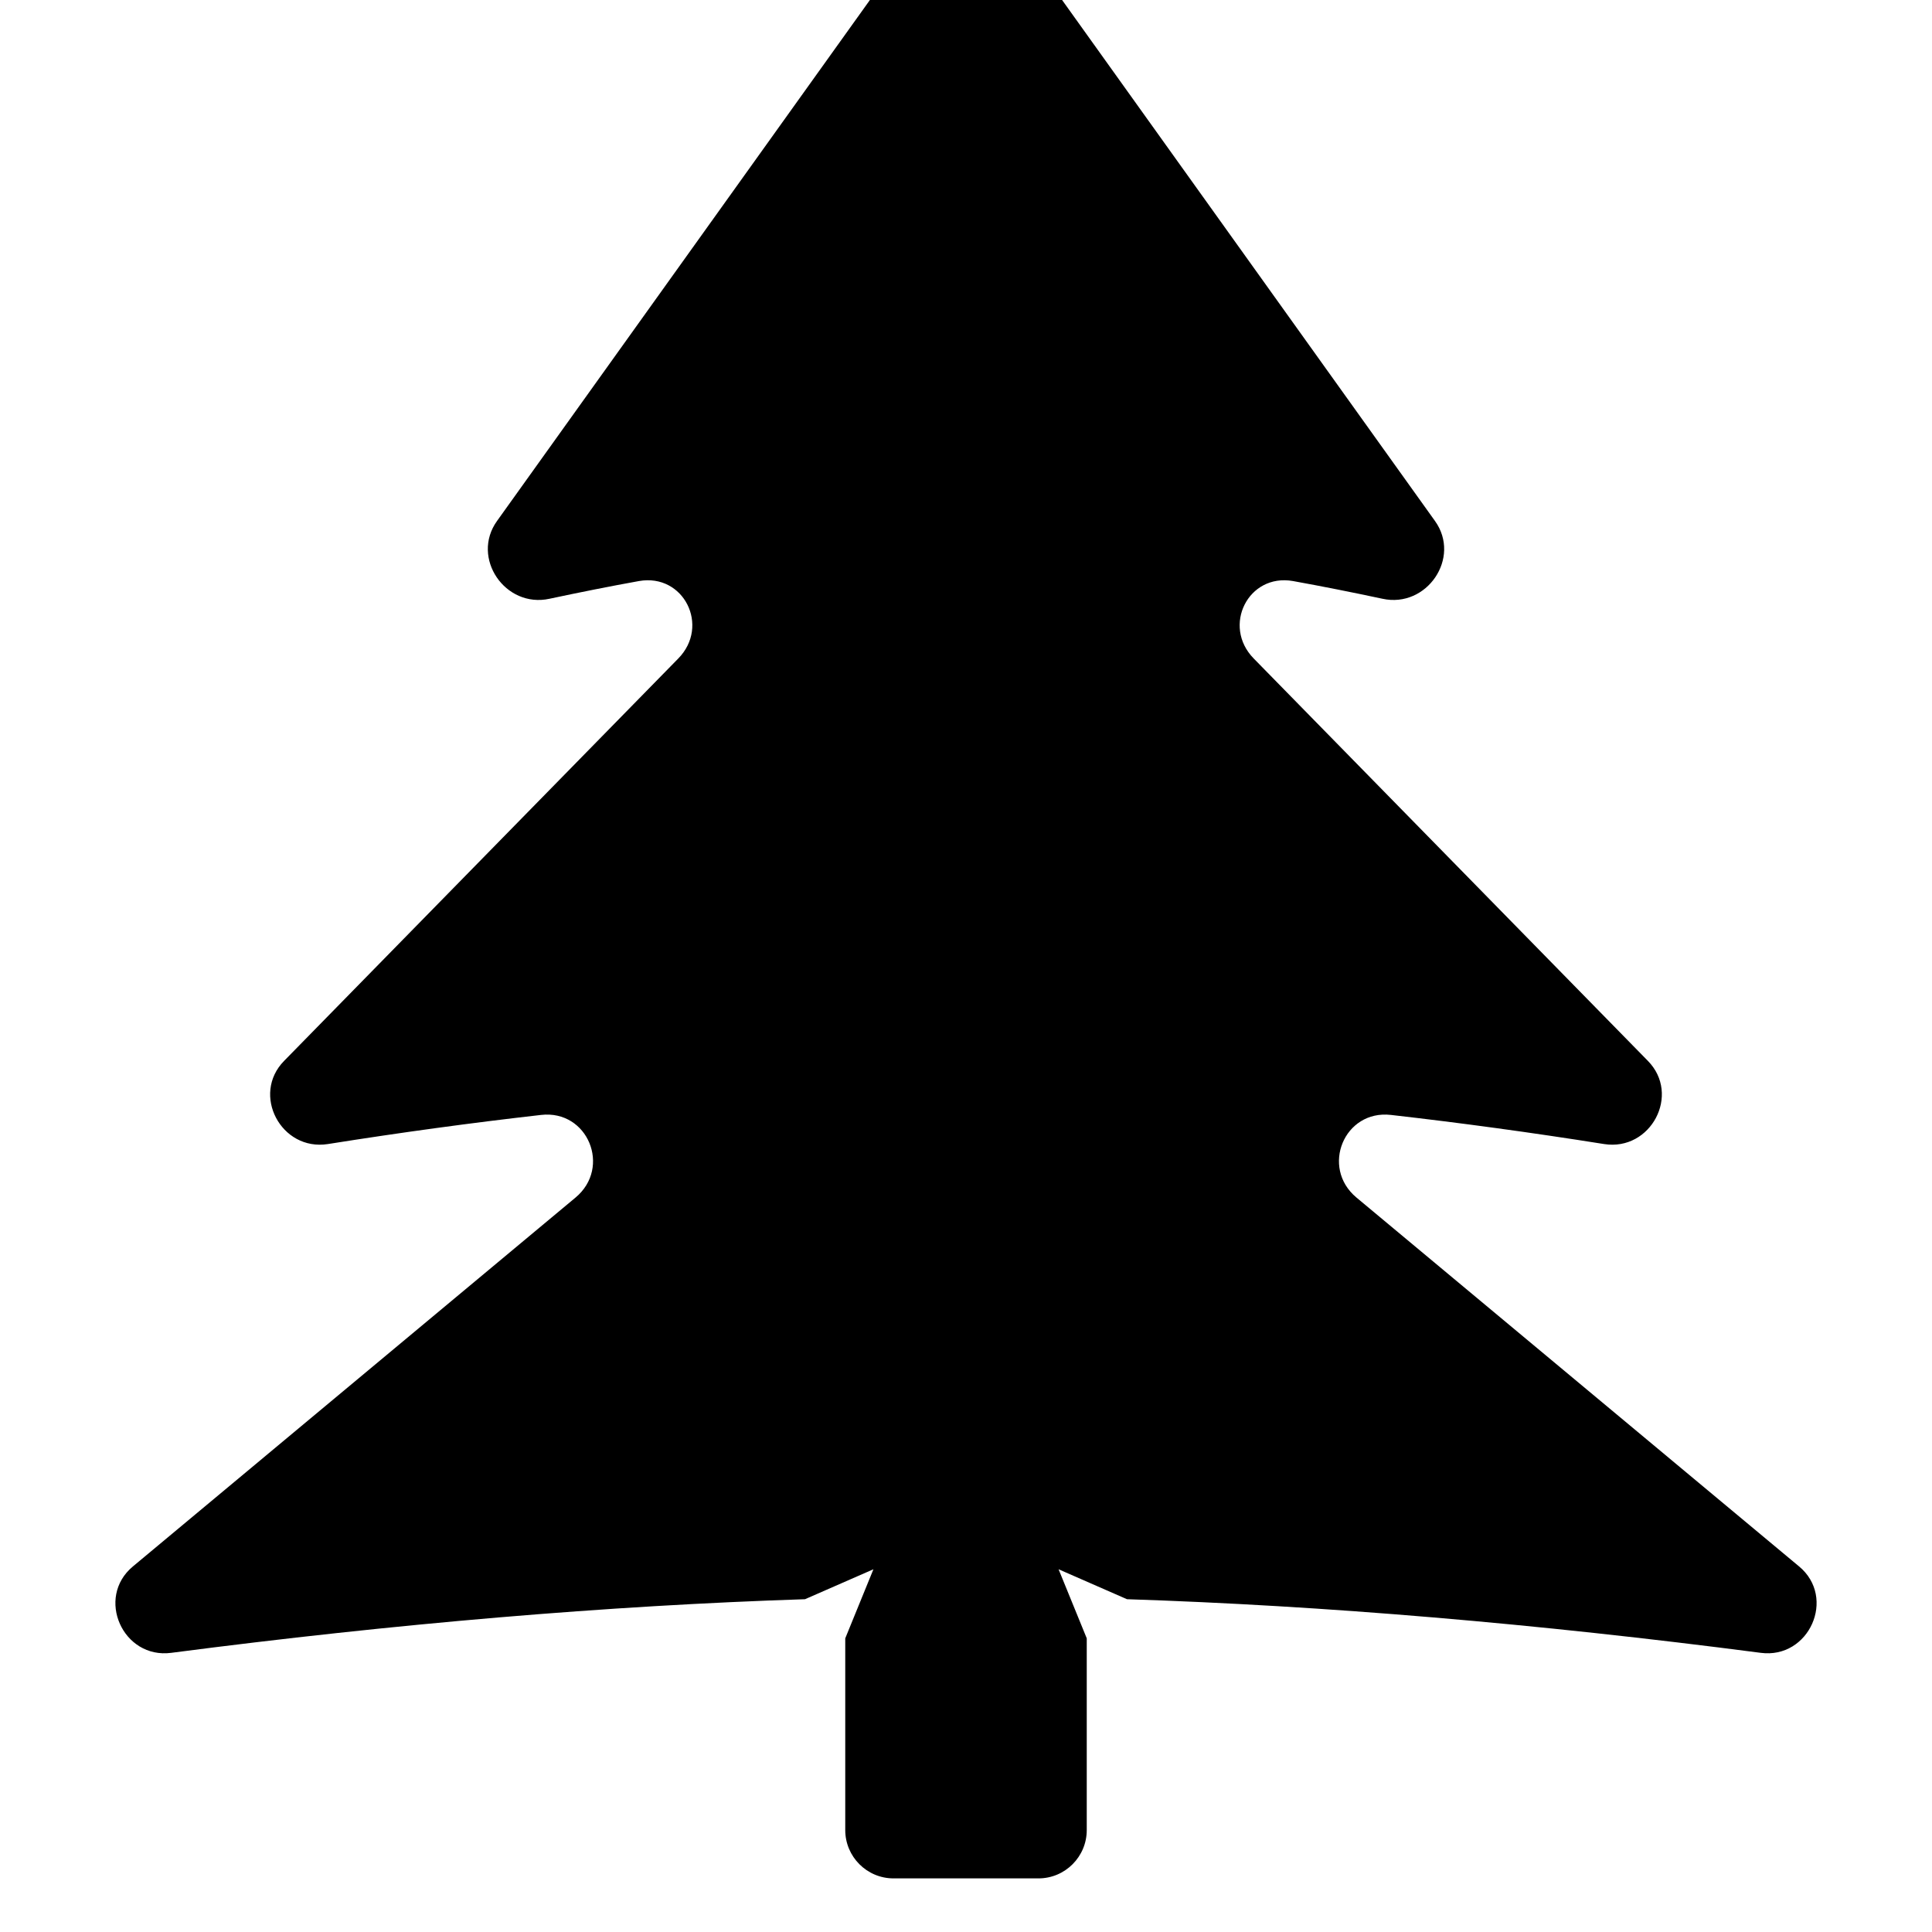
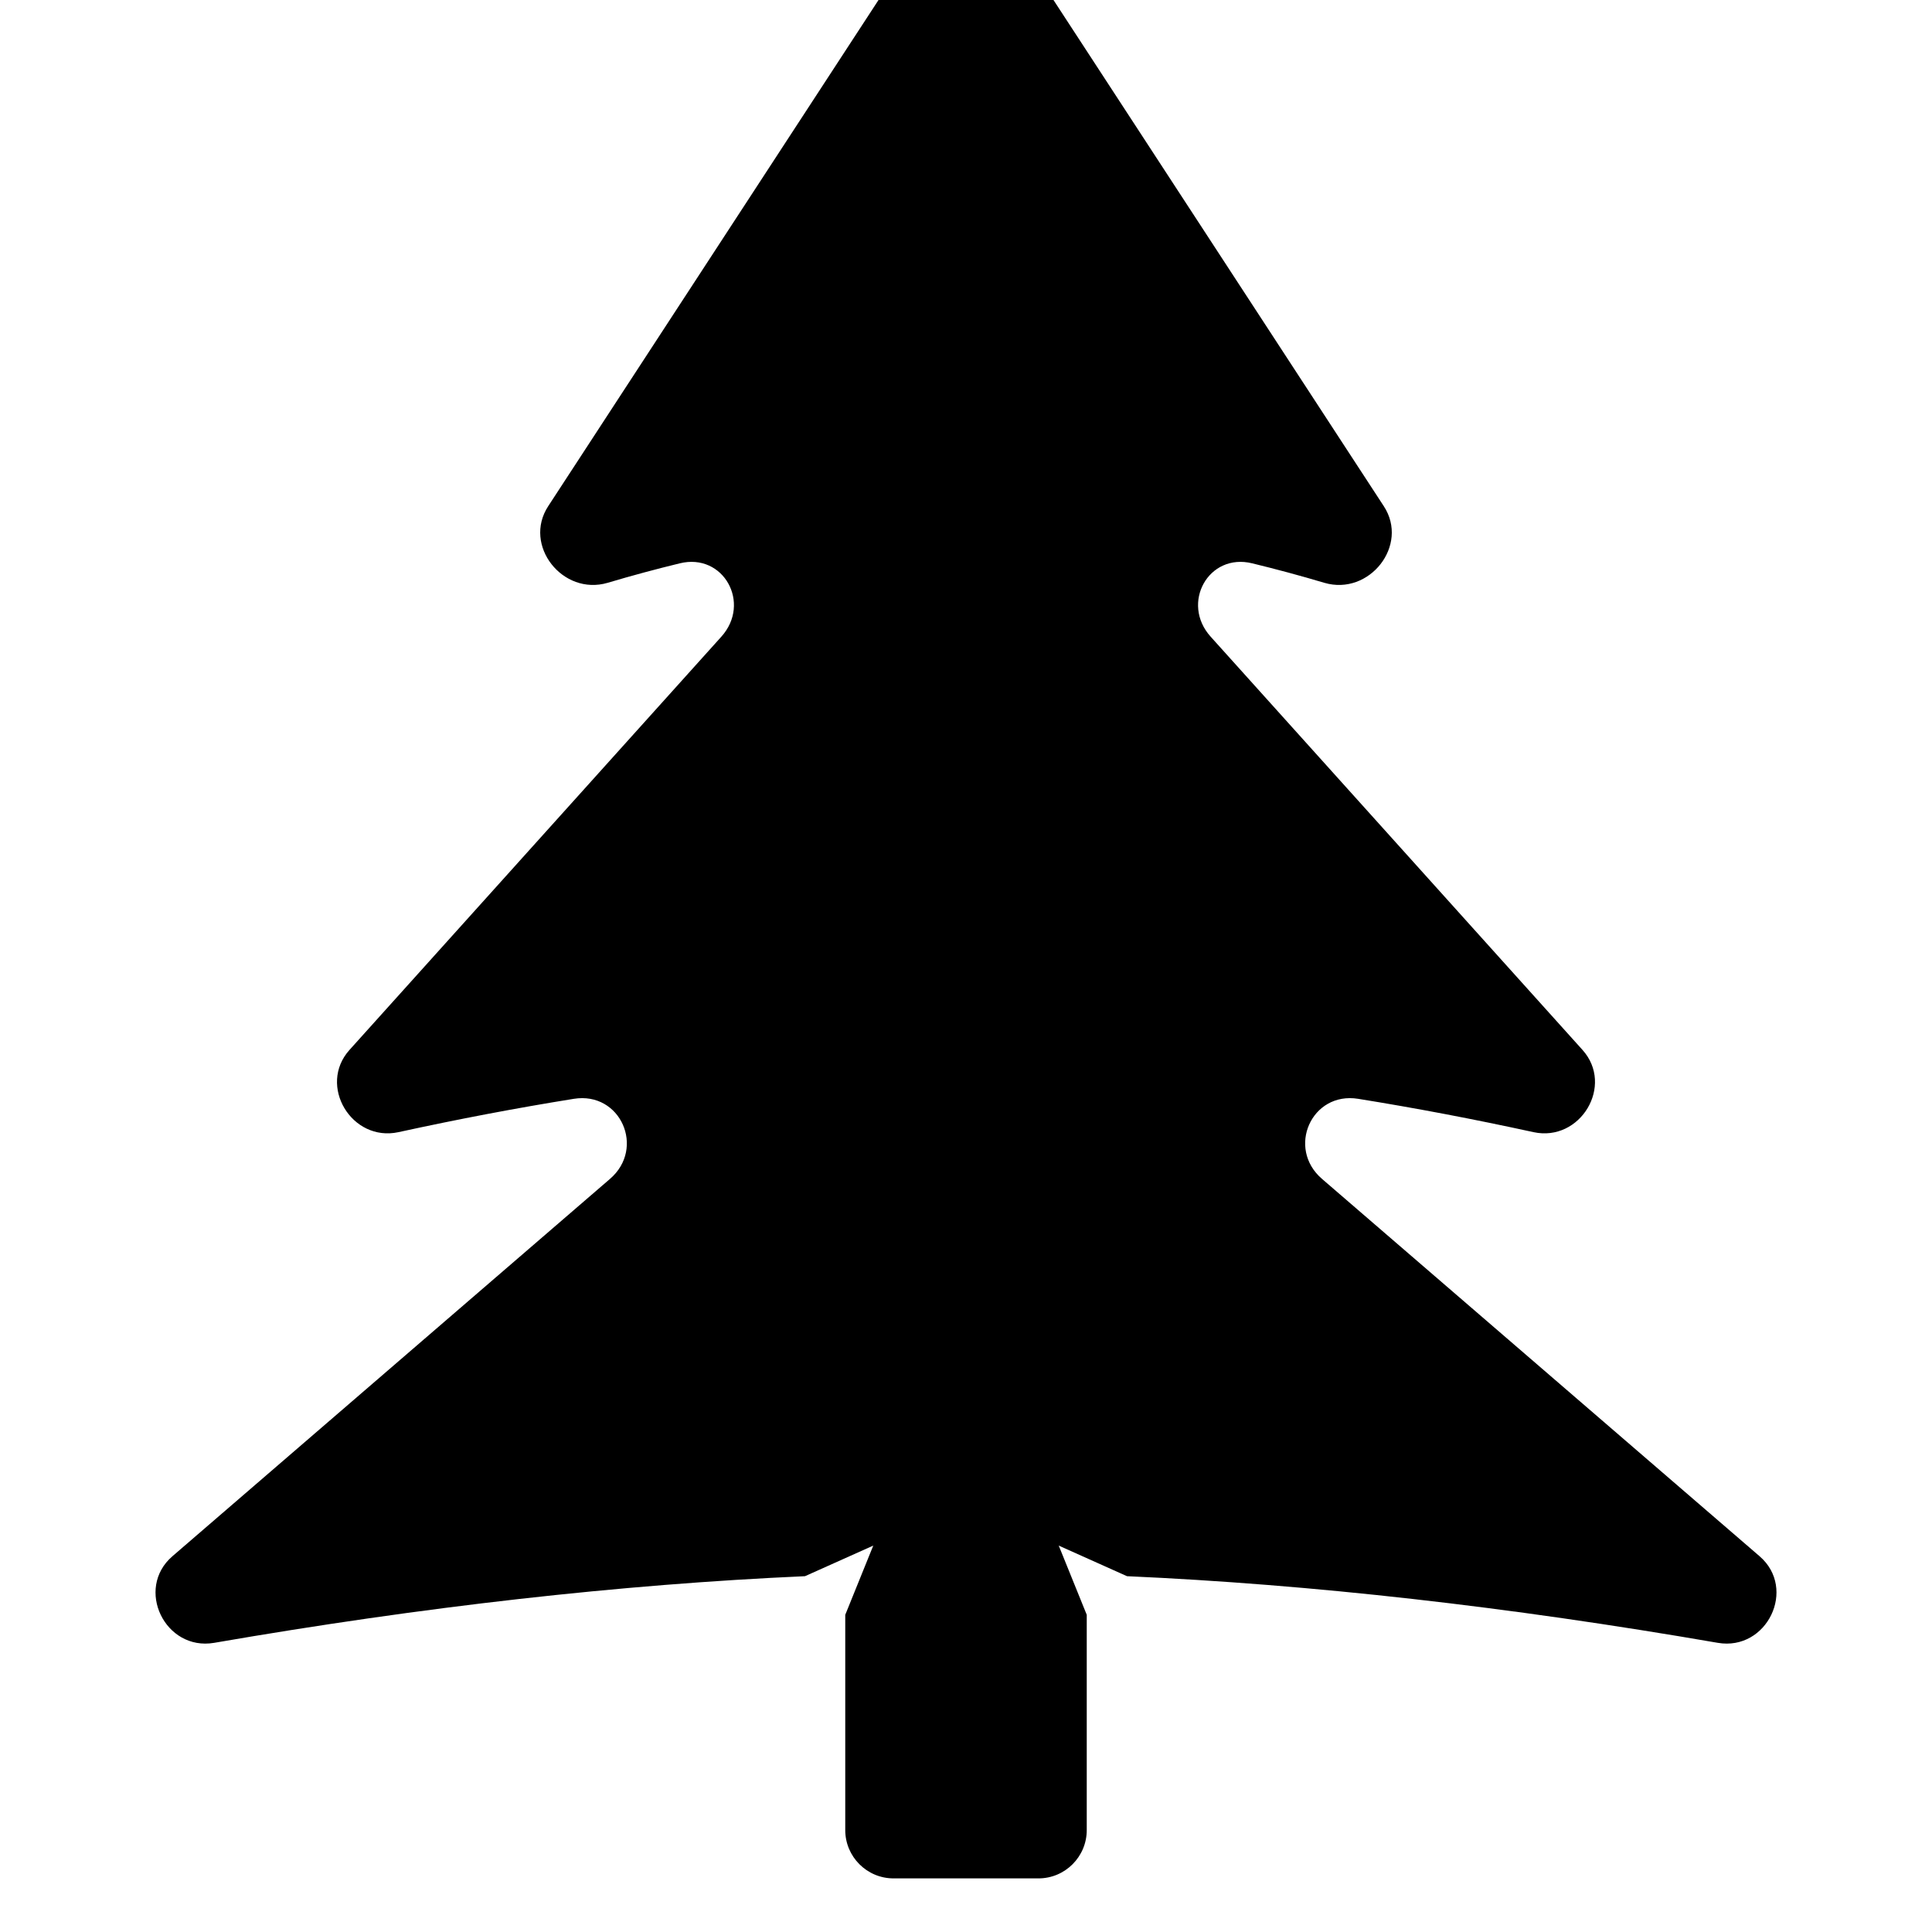
<svg xmlns="http://www.w3.org/2000/svg" width="12" height="12" viewBox="0 0 12 12">
-   <path fill="currentColor" d="M6.244 -0.493L8.913 3.236C9.077 3.465 8.862 3.779 8.587 3.719C8.399 3.679 8.214 3.642 8.031 3.609C7.753 3.56 7.589 3.888 7.787 4.09L10.235 6.589C10.441 6.798 10.254 7.151 9.964 7.106C9.511 7.034 9.07 6.974 8.639 6.925C8.349 6.892 8.201 7.251 8.425 7.438L11.174 9.729C11.408 9.923 11.237 10.306 10.936 10.266C9.538 10.084 8.226 9.973 7 9.933L6.575 9.747L6.75 10.176L6.75 11.367C6.75 11.532 6.616 11.667 6.45 11.667L5.55 11.667C5.384 11.667 5.25 11.532 5.25 11.367L5.25 10.176L5.425 9.747L5 9.933C3.774 9.973 2.462 10.084 1.064 10.266C0.763 10.306 0.592 9.923 0.826 9.729L3.575 7.438C3.799 7.251 3.651 6.892 3.361 6.925C2.93 6.974 2.489 7.034 2.036 7.106C1.746 7.151 1.559 6.798 1.765 6.589L4.213 4.09C4.411 3.888 4.247 3.56 3.969 3.609C3.786 3.642 3.601 3.679 3.413 3.719C3.138 3.779 2.923 3.465 3.087 3.236L5.756 -0.493C5.876 -0.66 6.124 -0.66 6.244 -0.493Z" />
+   <path fill="currentColor" d="M6.251 -0.448L8.595 3.144C8.754 3.387 8.505 3.702 8.226 3.62C8.075 3.575 7.926 3.535 7.778 3.499C7.506 3.432 7.332 3.747 7.52 3.955L9.829 6.521C10.028 6.742 9.816 7.095 9.525 7.032C9.154 6.951 8.791 6.882 8.436 6.825C8.146 6.778 7.989 7.132 8.212 7.323L10.929 9.666C11.163 9.868 10.975 10.256 10.67 10.204C9.369 9.979 8.146 9.841 7 9.79L6.576 9.6L6.75 10.03L6.75 11.367C6.75 11.532 6.616 11.667 6.45 11.667L5.55 11.667C5.384 11.667 5.25 11.532 5.25 11.367L5.25 10.03L5.424 9.6L5 9.79C3.854 9.841 2.631 9.979 1.33 10.204C1.025 10.256 0.837 9.868 1.071 9.666L3.788 7.323C4.011 7.132 3.854 6.778 3.564 6.825C3.209 6.882 2.846 6.951 2.475 7.032C2.184 7.095 1.972 6.742 2.171 6.521L4.48 3.955C4.668 3.747 4.494 3.432 4.222 3.499C4.074 3.535 3.925 3.575 3.774 3.62C3.495 3.702 3.246 3.387 3.405 3.144L5.749 -0.448C5.867 -0.63 6.133 -0.63 6.251 -0.448Z" />
</svg>
